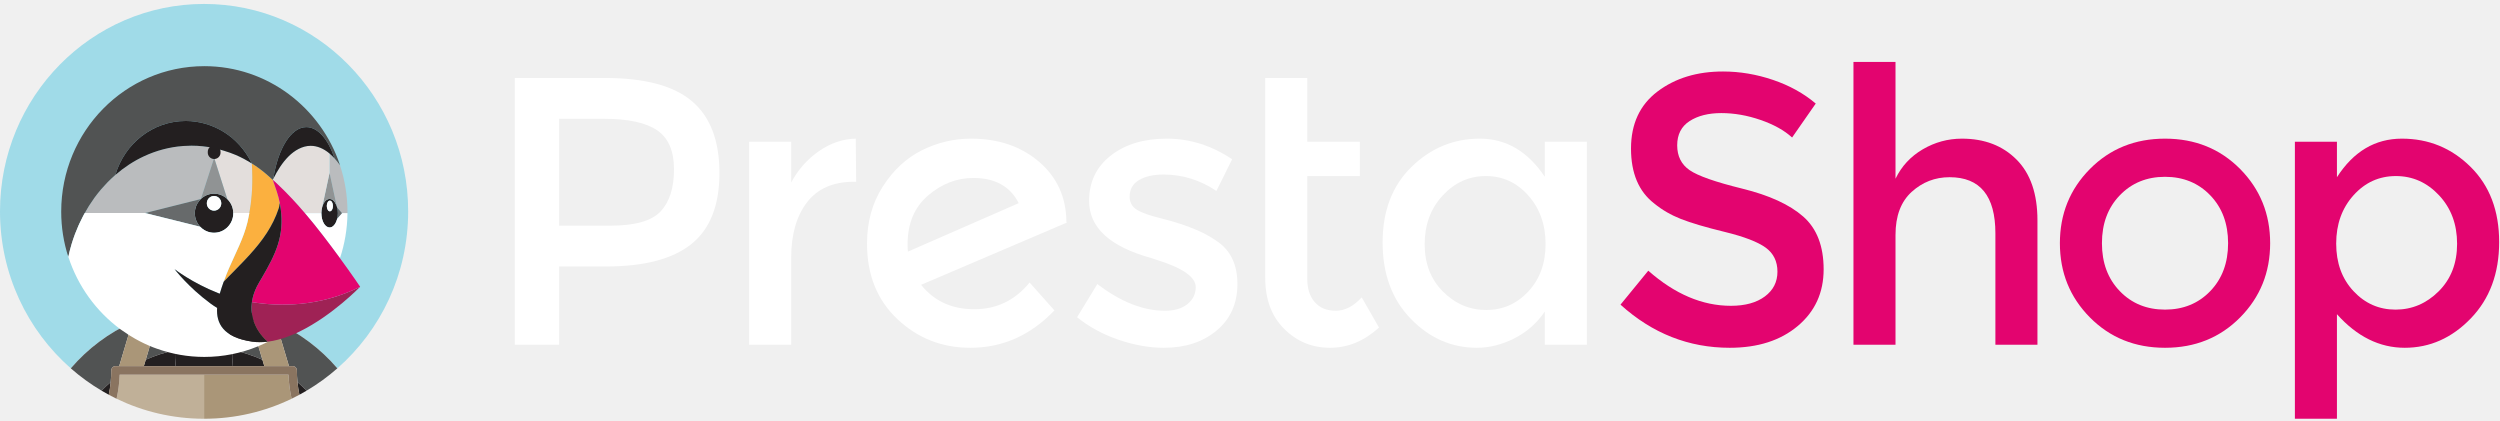
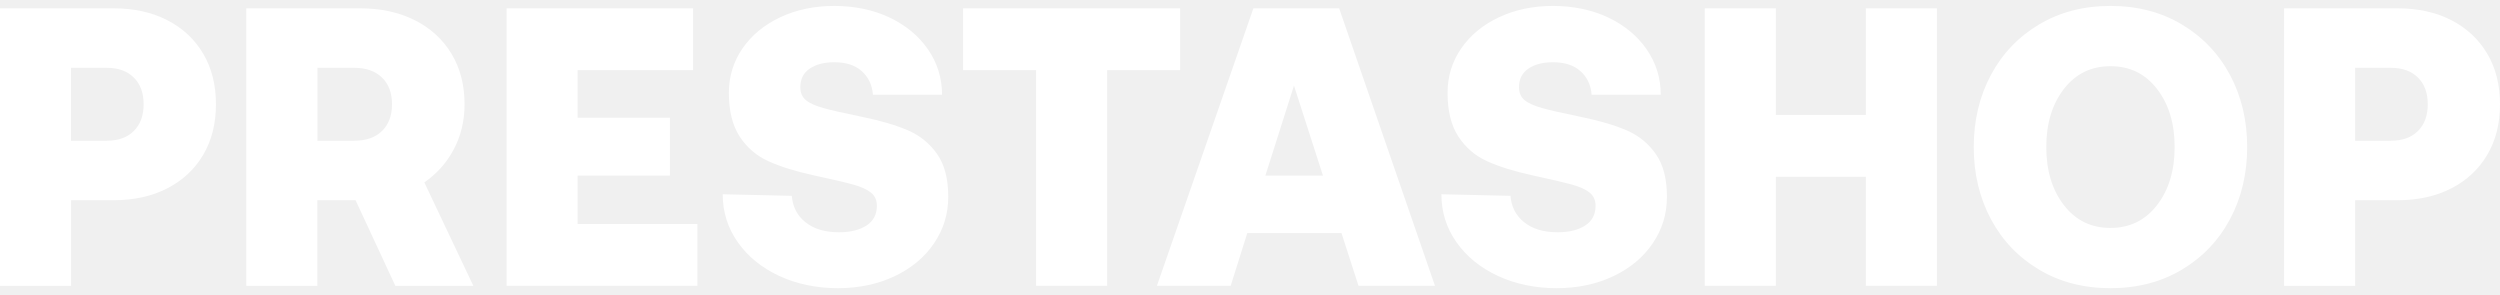
- <svg xmlns="http://www.w3.org/2000/svg" width="196" height="33" viewBox="0 0 196 33" fill="none" class="landing-logo">
-   <path d="M83.606 17.393C83.587 15.458 82.871 13.887 81.458 12.681C80.044 11.474 78.268 10.87 76.129 10.87C74.775 10.87 73.489 11.175 72.272 11.783C71.055 12.392 70.035 13.339 69.211 14.625C68.387 15.912 67.974 17.403 67.974 19.098C67.974 21.551 68.769 23.526 70.359 25.022C71.949 26.518 73.852 27.266 76.07 27.266C78.602 27.266 80.8 26.289 82.665 24.334L80.721 22.149C79.583 23.546 78.135 24.244 76.379 24.244C74.623 24.244 73.234 23.606 72.213 22.329L83.636 17.452L83.606 17.393ZM71.183 19.726C71.163 19.607 71.154 19.417 71.154 19.158C71.154 17.523 71.688 16.246 72.758 15.328C73.828 14.411 75.01 13.952 76.306 13.952C78.013 13.952 79.2 14.61 79.868 15.927L71.183 19.726Z" fill="#ffffff" />
-   <path d="M64.193 11.858C63.28 12.496 62.558 13.314 62.029 14.311V11.11H58.732V27.026H62.029V20.205C62.029 18.39 62.441 16.944 63.266 15.867C64.089 14.79 65.316 14.251 66.945 14.251H67.122L67.092 10.87C66.072 10.89 65.106 11.22 64.193 11.858Z" fill="#ffffff" />
-   <path d="M95.424 18.919C94.894 18.559 94.398 18.28 93.937 18.081C93.475 17.881 92.999 17.702 92.51 17.542C92.018 17.383 91.454 17.224 90.816 17.064C90.178 16.904 89.683 16.734 89.33 16.555C88.819 16.316 88.564 15.937 88.564 15.418C88.564 14.84 88.809 14.406 89.3 14.117C89.79 13.828 90.429 13.683 91.214 13.683C92.705 13.683 94.089 14.112 95.365 14.969L96.601 12.486C94.992 11.409 93.284 10.87 91.479 10.87C89.673 10.87 88.206 11.315 87.078 12.202C85.949 13.089 85.385 14.271 85.385 15.747C85.385 17.842 87.014 19.337 90.272 20.235C90.35 20.255 90.467 20.295 90.625 20.355C92.705 20.993 93.745 21.711 93.745 22.509C93.745 23.047 93.529 23.491 93.098 23.84C92.666 24.189 92.077 24.363 91.332 24.363C89.624 24.363 87.858 23.666 86.032 22.269L84.443 24.872C85.385 25.63 86.469 26.218 87.696 26.637C88.922 27.056 90.105 27.266 91.243 27.266C92.931 27.266 94.314 26.812 95.395 25.904C96.473 24.997 97.013 23.785 97.013 22.269C97.013 20.754 96.483 19.637 95.424 18.919Z" fill="#ffffff" />
-   <path d="M54.255 7.939C52.822 6.722 50.545 6.113 47.425 6.113H40.36V27.026H43.834V20.893H47.484C50.506 20.893 52.748 20.305 54.211 19.128C55.672 17.951 56.404 16.096 56.404 13.563C56.404 11.03 55.687 9.155 54.255 7.939ZM51.797 16.57C51.1 17.318 49.79 17.692 47.867 17.692H43.834V9.315H47.366C49.251 9.315 50.634 9.614 51.517 10.212C52.4 10.811 52.842 11.833 52.842 13.279C52.842 14.726 52.493 15.822 51.797 16.57Z" fill="#ffffff" />
-   <path d="M104.728 24.363C104.022 24.363 103.472 24.139 103.08 23.69C102.687 23.241 102.491 22.639 102.491 21.88V13.802H106.613V11.11H102.491V6.114H99.194V21.791C99.194 23.466 99.689 24.797 100.681 25.785C101.671 26.772 102.869 27.266 104.272 27.266C105.675 27.266 106.956 26.737 108.114 25.68L106.759 23.316C106.113 24.015 105.435 24.363 104.728 24.363Z" fill="#ffffff" />
-   <path d="M121.114 13.862C119.78 11.868 118.082 10.87 116.021 10.87C113.961 10.87 112.175 11.609 110.664 13.084C109.152 14.561 108.397 16.535 108.397 19.008C108.397 21.482 109.133 23.477 110.605 24.992C112.077 26.508 113.804 27.266 115.786 27.266C116.767 27.266 117.744 27.022 118.715 26.533C119.686 26.044 120.486 25.341 121.114 24.424V27.027H124.411V11.11H121.114V13.862ZM119.819 22.853C118.916 23.82 117.817 24.304 116.522 24.304C115.227 24.304 114.098 23.825 113.136 22.868C112.175 21.91 111.694 20.669 111.694 19.143C111.694 17.617 112.165 16.345 113.107 15.328C114.049 14.311 115.177 13.802 116.493 13.802C117.807 13.802 118.916 14.311 119.819 15.328C120.721 16.345 121.173 17.612 121.173 19.128C121.173 20.644 120.721 21.886 119.819 22.853Z" fill="#ffffff" />
-   <path d="M169.738 10.87C167.383 10.87 165.42 11.664 163.85 13.249C162.28 14.835 161.495 16.775 161.495 19.068C161.495 21.362 162.28 23.302 163.85 24.887C165.42 26.473 167.383 27.266 169.738 27.266C172.093 27.266 174.055 26.473 175.626 24.887C177.195 23.302 177.98 21.362 177.98 19.068C177.98 16.775 177.195 14.835 175.626 13.249C174.055 11.664 172.093 10.87 169.738 10.87ZM173.285 22.823C172.353 23.791 171.17 24.274 169.738 24.274C168.305 24.274 167.123 23.791 166.191 22.823C165.258 21.856 164.792 20.604 164.792 19.068C164.792 17.532 165.258 16.281 166.191 15.314C167.123 14.346 168.305 13.862 169.738 13.862C171.17 13.862 172.353 14.346 173.285 15.314C174.217 16.281 174.683 17.532 174.683 19.068C174.683 20.604 174.217 21.856 173.285 22.823Z" fill="#E3046F" />
-   <path d="M193.697 13.085C192.205 11.609 190.409 10.87 188.309 10.87C186.209 10.87 184.512 11.878 183.216 13.893V11.11H179.919V32.831H183.216V24.633C184.786 26.389 186.558 27.266 188.53 27.266C190.502 27.266 192.23 26.498 193.711 24.962C195.193 23.427 195.934 21.432 195.934 18.978C195.934 16.525 195.188 14.561 193.697 13.085ZM191.194 22.838C190.232 23.795 189.104 24.274 187.809 24.274C186.513 24.274 185.415 23.791 184.512 22.823C183.609 21.856 183.157 20.614 183.157 19.098C183.157 17.583 183.609 16.321 184.512 15.314C185.415 14.306 186.523 13.803 187.838 13.803C189.153 13.803 190.282 14.306 191.224 15.314C192.166 16.321 192.636 17.587 192.636 19.113C192.636 20.639 192.156 21.881 191.194 22.838Z" fill="#E3046F" />
-   <path d="M153.819 10.87C152.72 10.87 151.694 11.15 150.742 11.708C149.79 12.267 149.079 13.035 148.608 14.012V4.857H145.311V27.027H148.608V18.41C148.608 16.934 149.03 15.812 149.874 15.044C150.718 14.277 151.709 13.893 152.848 13.893C155.241 13.893 156.439 15.358 156.439 18.29V27.027H159.736V17.273C159.736 15.199 159.192 13.613 158.102 12.516C157.013 11.419 155.585 10.87 153.819 10.87Z" fill="#E3046F" />
-   <path d="M141.368 16.974C140.299 16.037 138.709 15.309 136.599 14.79C134.489 14.271 133.111 13.787 132.463 13.339C131.816 12.89 131.492 12.242 131.492 11.394C131.492 10.546 131.816 9.913 132.463 9.494C133.111 9.075 133.94 8.866 134.951 8.866C135.961 8.866 136.986 9.045 138.027 9.404C139.067 9.763 139.891 10.222 140.5 10.781L142.354 8.118C141.413 7.321 140.294 6.702 138.999 6.263C137.703 5.824 136.398 5.605 135.083 5.605C133.042 5.605 131.329 6.129 129.946 7.176C128.563 8.223 127.871 9.714 127.871 11.648C127.871 13.583 128.479 15.019 129.696 15.957C130.304 16.455 131.001 16.859 131.786 17.168C132.571 17.478 133.719 17.817 135.231 18.185C136.742 18.555 137.806 18.963 138.425 19.412C139.043 19.861 139.352 20.489 139.352 21.297C139.352 22.105 139.023 22.753 138.366 23.241C137.708 23.731 136.82 23.975 135.701 23.975C133.464 23.975 131.305 23.057 129.225 21.222L127.047 23.885C129.539 26.139 132.394 27.266 135.613 27.266C137.811 27.266 139.587 26.697 140.942 25.56C142.295 24.424 142.973 22.943 142.973 21.117C142.973 19.292 142.438 17.912 141.368 16.974Z" fill="#E3046F" />
-   <path d="M10.372 25.261C10.628 25.146 10.887 25.039 11.148 24.94C11.443 24.827 11.74 24.721 12.042 24.629C12.417 24.514 12.795 24.41 13.179 24.327C13.695 24.216 14.218 24.133 14.745 24.081C14.45 25.025 14.123 25.964 13.769 26.897C13.784 27.078 13.792 27.26 13.797 27.442C14.51 27.299 15.246 27.223 16 27.223C16.754 27.223 17.49 27.299 18.203 27.442C18.207 27.26 18.215 27.078 18.231 26.897C17.877 25.964 17.55 25.025 17.255 24.081C17.782 24.133 18.305 24.216 18.821 24.327C19.205 24.41 19.583 24.514 19.958 24.629C20.26 24.721 20.557 24.827 20.852 24.94C21.113 25.039 21.373 25.146 21.628 25.261C23.441 26.082 25.094 27.299 26.449 28.878C29.847 25.896 32 21.49 32 16.57C32 7.59 24.837 0.309 16 0.309C7.164 0.309 0 7.59 0 16.57C0 21.49 2.153 25.896 5.551 28.878C6.907 27.299 8.559 26.081 10.372 25.261Z" fill="#A0DBE8" />
-   <path d="M11.427 28.203C12.178 27.865 12.971 27.608 13.797 27.442C13.793 27.26 13.784 27.078 13.769 26.897C14.123 25.964 14.45 25.025 14.745 24.081C14.218 24.133 13.695 24.216 13.179 24.327C12.795 24.41 12.417 24.514 12.042 24.629C11.741 24.721 11.443 24.827 11.148 24.939L12.314 25.227L11.427 28.203Z" fill="#515353" />
-   <path d="M8.677 29.956C8.707 29.653 8.724 29.347 8.724 29.038C8.724 28.852 8.873 28.702 9.056 28.702H9.346L10.372 25.261C8.559 26.082 6.906 27.299 5.551 28.878C6.298 29.534 7.105 30.12 7.963 30.628C8.192 30.394 8.43 30.17 8.677 29.956Z" fill="#515353" />
-   <path d="M21.628 25.261L22.654 28.702H22.944C23.128 28.702 23.276 28.853 23.276 29.038C23.276 29.347 23.293 29.653 23.323 29.956C23.57 30.17 23.808 30.394 24.037 30.628C24.895 30.12 25.702 29.534 26.449 28.878C25.094 27.299 23.441 26.082 21.628 25.261Z" fill="#515353" />
-   <path d="M19.686 25.227L20.852 24.939C20.557 24.827 20.26 24.721 19.958 24.628C19.583 24.514 19.205 24.41 18.822 24.327C18.305 24.216 17.782 24.133 17.255 24.081C17.55 25.025 17.877 25.964 18.231 26.897C18.215 27.078 18.207 27.259 18.203 27.442C19.029 27.608 19.823 27.866 20.573 28.203L19.686 25.227Z" fill="#515353" />
-   <path d="M16 28.702H18.255C18.208 28.281 18.192 27.862 18.203 27.446C17.49 27.304 16.754 27.227 16 27.227C15.246 27.227 14.51 27.304 13.797 27.446C13.808 27.862 13.792 28.281 13.746 28.702H16Z" fill="#231F20" />
-   <path d="M7.963 30.629C8.149 30.739 8.337 30.846 8.528 30.948C8.594 30.623 8.645 30.293 8.677 29.959C8.43 30.172 8.192 30.396 7.963 30.629Z" fill="#231F20" />
-   <path d="M11.278 28.702H13.745C13.792 28.281 13.808 27.862 13.797 27.446C12.971 27.611 12.178 27.868 11.427 28.205L11.278 28.702Z" fill="#231F20" />
-   <path d="M23.323 29.959C23.355 30.294 23.406 30.623 23.473 30.948C23.663 30.846 23.851 30.739 24.037 30.629C23.808 30.396 23.57 30.172 23.323 29.959Z" fill="#231F20" />
-   <path d="M20.722 28.702L20.573 28.205C19.822 27.868 19.029 27.611 18.203 27.446C18.192 27.862 18.208 28.281 18.255 28.702H20.722Z" fill="#231F20" />
-   <path d="M11.278 28.702L11.427 28.203L12.314 25.227L11.148 24.94C10.887 25.04 10.628 25.145 10.372 25.261L9.346 28.702H10.448H11.278Z" fill="#AA9678" />
-   <path d="M20.573 28.203L20.722 28.702H21.552H22.654L21.628 25.261C21.372 25.145 21.113 25.039 20.852 24.939L19.686 25.227L20.573 28.203Z" fill="#AA9678" />
-   <path d="M9.38 29.397C9.39 29.39 9.4 29.383 9.41 29.376H9.381C9.381 29.383 9.38 29.39 9.38 29.397Z" fill="#C0B098" />
-   <path d="M16 29.375H13.646H11.077H9.41C9.4 29.382 9.39 29.39 9.38 29.397C9.358 30.032 9.274 30.655 9.138 31.262C11.218 32.266 13.544 32.83 16 32.83V29.375Z" fill="#C0B098" />
-   <path d="M22.619 29.376H22.59C22.6 29.383 22.61 29.39 22.62 29.397C22.62 29.39 22.619 29.383 22.619 29.376Z" fill="#AA9678" />
-   <path d="M22.59 29.375H20.923H18.354H16V32.83C18.456 32.83 20.782 32.266 22.862 31.262C22.726 30.655 22.642 30.032 22.62 29.397C22.61 29.39 22.6 29.382 22.59 29.375Z" fill="#AA9678" />
-   <path d="M23.323 29.957C23.293 29.654 23.276 29.348 23.276 29.039C23.276 28.853 23.127 28.703 22.944 28.703H22.654H21.552H20.722H18.255H16H13.745H11.278H10.448H9.346H9.056C8.873 28.703 8.724 28.853 8.724 29.039C8.724 29.348 8.707 29.654 8.677 29.957C8.645 30.292 8.594 30.623 8.527 30.949C8.729 31.057 8.932 31.163 9.138 31.262C9.274 30.656 9.358 30.033 9.38 29.398C9.38 29.39 9.381 29.383 9.381 29.376H9.41H11.077H13.646H16H16H18.354H20.923H22.59H22.619C22.619 29.383 22.62 29.39 22.62 29.398C22.642 30.033 22.726 30.656 22.862 31.262C23.068 31.163 23.271 31.057 23.472 30.949C23.406 30.623 23.355 30.292 23.323 29.957Z" fill="#8A7460" />
-   <path d="M20.581 26.382C20.533 26.325 20.483 26.264 20.432 26.195C20.483 26.264 20.533 26.325 20.581 26.382Z" fill="#515353" />
-   <path d="M20.949 26.753C20.949 26.753 20.95 26.757 20.953 26.764C20.95 26.757 20.949 26.753 20.949 26.753C20.949 26.753 20.787 26.623 20.581 26.383C20.787 26.623 20.949 26.753 20.949 26.753Z" fill="#AA9678" />
-   <path d="M26.482 16.722C26.482 16.721 26.482 16.719 26.482 16.718C26.482 16.719 26.482 16.721 26.482 16.722Z" fill="white" />
-   <path d="M26.653 12.951C26.65 12.948 26.648 12.945 26.645 12.941L26.645 12.941C26.512 12.753 26.375 12.582 26.235 12.427C26.234 12.426 26.234 12.426 26.233 12.425C26.234 12.426 26.234 12.426 26.235 12.427C26.233 12.425 26.232 12.424 26.231 12.422C26.167 12.352 26.102 12.285 26.037 12.221C26.012 12.197 25.987 12.176 25.962 12.153C25.921 12.115 25.88 12.076 25.838 12.041V12.041V13.554L26.408 16.206C26.414 16.227 26.422 16.246 26.427 16.267L26.822 16.717L26.826 16.712H27.239C27.24 16.674 27.242 16.635 27.242 16.596V16.595C27.242 15.344 27.04 14.142 26.673 13.016C26.666 12.995 26.66 12.973 26.653 12.951Z" fill="#BABCBE" />
-   <path d="M26.483 16.718C26.483 16.716 26.482 16.715 26.482 16.713C26.482 16.715 26.483 16.716 26.483 16.718Z" fill="#BABCBE" />
-   <path d="M26.464 16.466C26.465 16.471 26.466 16.475 26.466 16.479C26.467 16.482 26.468 16.484 26.468 16.487C26.468 16.487 26.468 16.488 26.468 16.488C26.476 16.549 26.479 16.614 26.48 16.68C26.48 16.692 26.482 16.703 26.482 16.715C26.482 16.716 26.482 16.718 26.482 16.719C26.482 16.721 26.482 16.722 26.482 16.724C26.482 16.737 26.48 16.749 26.48 16.762C26.478 16.826 26.476 16.889 26.468 16.95C26.468 16.95 26.468 16.951 26.468 16.951C26.468 16.954 26.467 16.957 26.466 16.96C26.466 16.965 26.464 16.969 26.464 16.974C26.455 17.041 26.443 17.105 26.428 17.166C26.428 17.166 26.428 17.167 26.428 17.167L26.43 17.165C26.43 17.163 26.431 17.163 26.431 17.162L26.822 16.718L26.427 16.27C26.427 16.27 26.427 16.271 26.427 16.271C26.443 16.333 26.455 16.399 26.464 16.466Z" fill="#676A6B" />
-   <path d="M25.861 16.568C25.728 16.568 25.62 16.38 25.62 16.148C25.62 15.916 25.728 15.727 25.861 15.727C25.995 15.727 26.103 15.916 26.103 16.148C26.103 16.38 25.995 16.568 25.861 16.568ZM26.464 16.974C26.465 16.965 26.467 16.958 26.468 16.949C26.475 16.888 26.478 16.825 26.48 16.76C26.48 16.746 26.482 16.732 26.482 16.718C26.482 16.704 26.48 16.691 26.48 16.678C26.479 16.612 26.476 16.548 26.468 16.486C26.467 16.478 26.465 16.472 26.464 16.464C26.455 16.396 26.443 16.331 26.427 16.268C26.422 16.246 26.414 16.227 26.408 16.206C26.37 16.078 26.319 15.966 26.257 15.872C26.249 15.86 26.241 15.848 26.232 15.836C26.215 15.813 26.198 15.791 26.18 15.771C26.154 15.742 26.127 15.715 26.098 15.693C26.087 15.684 26.075 15.678 26.064 15.671C26.039 15.655 26.013 15.64 25.987 15.629C25.976 15.625 25.965 15.62 25.953 15.616C25.916 15.605 25.878 15.596 25.838 15.596C25.799 15.596 25.761 15.605 25.724 15.616C25.712 15.62 25.701 15.625 25.689 15.629C25.663 15.64 25.638 15.655 25.613 15.671C25.602 15.678 25.59 15.684 25.579 15.693C25.55 15.715 25.523 15.742 25.496 15.771C25.478 15.791 25.461 15.813 25.445 15.836C25.436 15.848 25.428 15.86 25.419 15.873C25.358 15.966 25.306 16.078 25.268 16.206C25.267 16.211 25.265 16.216 25.264 16.221C25.247 16.279 25.234 16.341 25.223 16.404C25.22 16.423 25.215 16.442 25.213 16.462C25.203 16.532 25.198 16.606 25.197 16.681C25.196 16.692 25.195 16.702 25.195 16.712H25.197C25.197 17.332 25.486 17.834 25.841 17.834C25.902 17.834 25.962 17.817 26.017 17.79C26.027 17.785 26.035 17.78 26.044 17.775C26.068 17.762 26.09 17.747 26.112 17.729C26.125 17.719 26.136 17.707 26.147 17.696C26.176 17.669 26.203 17.638 26.229 17.604C26.246 17.581 26.264 17.557 26.28 17.53C26.29 17.513 26.3 17.495 26.31 17.477C26.327 17.443 26.344 17.408 26.36 17.371C26.366 17.357 26.371 17.344 26.377 17.33C26.396 17.279 26.413 17.224 26.428 17.166C26.443 17.105 26.455 17.04 26.464 16.974Z" fill="#231F20" />
-   <path d="M25.861 15.73C25.728 15.73 25.62 15.918 25.62 16.149C25.62 16.381 25.728 16.568 25.861 16.568C25.994 16.568 26.103 16.381 26.103 16.149C26.103 15.918 25.994 15.73 25.861 15.73Z" fill="white" />
-   <path d="M25.269 16.206C25.306 16.078 25.358 15.966 25.419 15.873C25.428 15.86 25.436 15.848 25.445 15.836C25.461 15.813 25.478 15.791 25.496 15.771C25.522 15.741 25.55 15.715 25.579 15.693C25.59 15.684 25.602 15.678 25.613 15.671C25.638 15.654 25.663 15.64 25.689 15.629C25.701 15.624 25.712 15.62 25.724 15.616C25.761 15.604 25.799 15.596 25.838 15.596C25.878 15.596 25.916 15.604 25.953 15.616C25.965 15.62 25.976 15.624 25.987 15.629C26.013 15.64 26.039 15.654 26.064 15.671C26.075 15.678 26.087 15.684 26.098 15.693C26.127 15.715 26.154 15.741 26.181 15.771C26.198 15.791 26.215 15.813 26.232 15.836C26.241 15.848 26.249 15.86 26.257 15.872C26.319 15.966 26.37 16.078 26.408 16.206H26.408L25.838 13.554L25.269 16.206Z" fill="#909394" />
-   <path d="M16.781 16.513C16.468 16.513 16.215 16.256 16.215 15.938C16.215 15.62 16.468 15.362 16.781 15.362C17.094 15.362 17.347 15.62 17.347 15.938C17.347 16.256 17.094 16.513 16.781 16.513ZM18.287 16.693C18.287 16.639 18.283 16.587 18.277 16.535C18.277 16.534 18.277 16.534 18.277 16.533C18.271 16.482 18.262 16.431 18.252 16.382C18.252 16.381 18.251 16.379 18.251 16.378C18.24 16.329 18.227 16.281 18.212 16.234C18.212 16.233 18.211 16.232 18.211 16.231C18.195 16.184 18.178 16.138 18.158 16.093C18.157 16.092 18.157 16.091 18.157 16.09C18.137 16.045 18.115 16.001 18.091 15.958V15.958C18.017 15.828 17.926 15.709 17.82 15.607C17.685 15.476 17.526 15.37 17.351 15.297C17.35 15.296 17.349 15.296 17.347 15.296C17.261 15.26 17.171 15.232 17.077 15.213C17.075 15.212 17.073 15.212 17.07 15.212C16.977 15.193 16.88 15.183 16.781 15.183C16.684 15.183 16.589 15.193 16.497 15.211C16.494 15.211 16.49 15.212 16.487 15.213C16.396 15.231 16.307 15.258 16.222 15.293C16.22 15.294 16.218 15.294 16.215 15.295C16.13 15.331 16.047 15.374 15.97 15.425C15.97 15.425 15.97 15.425 15.97 15.425C15.892 15.476 15.819 15.534 15.751 15.598L15.75 15.604L15.744 15.605C15.637 15.709 15.544 15.828 15.47 15.96C15.47 15.961 15.468 15.963 15.468 15.964C15.445 16.005 15.425 16.047 15.406 16.089C15.404 16.094 15.402 16.098 15.399 16.103C15.382 16.143 15.368 16.183 15.354 16.224C15.351 16.233 15.348 16.24 15.345 16.248C15.333 16.287 15.324 16.326 15.315 16.366C15.312 16.377 15.308 16.388 15.306 16.399C15.298 16.438 15.292 16.479 15.287 16.519C15.286 16.531 15.283 16.543 15.282 16.555C15.276 16.608 15.274 16.661 15.274 16.715C15.274 16.816 15.284 16.915 15.302 17.011C15.303 17.013 15.303 17.015 15.303 17.017C15.322 17.113 15.35 17.205 15.386 17.293C15.386 17.294 15.386 17.296 15.387 17.297C15.46 17.476 15.565 17.637 15.694 17.775C15.796 17.883 15.915 17.976 16.044 18.051C16.045 18.051 16.045 18.052 16.046 18.052C16.087 18.075 16.129 18.096 16.171 18.115C16.175 18.117 16.178 18.119 16.182 18.12C16.221 18.138 16.262 18.153 16.303 18.167C16.31 18.169 16.317 18.172 16.324 18.175C16.362 18.187 16.401 18.197 16.44 18.206C16.451 18.209 16.461 18.212 16.472 18.214C16.51 18.223 16.55 18.228 16.589 18.233C16.601 18.235 16.613 18.237 16.625 18.239C16.676 18.244 16.728 18.247 16.781 18.247C16.989 18.247 17.188 18.204 17.368 18.127C17.458 18.088 17.544 18.04 17.624 17.985C17.784 17.875 17.923 17.735 18.031 17.571C18.085 17.49 18.132 17.403 18.17 17.311C18.247 17.128 18.288 16.927 18.288 16.715C18.288 16.712 18.288 16.708 18.288 16.704C18.288 16.701 18.287 16.697 18.287 16.693Z" fill="#231F20" />
-   <path d="M16.781 15.366C16.468 15.366 16.215 15.623 16.215 15.94C16.215 16.256 16.468 16.513 16.781 16.513C17.094 16.513 17.348 16.256 17.348 15.94C17.348 15.623 17.094 15.366 16.781 15.366Z" fill="white" />
-   <path d="M15.744 15.605L15.749 15.604L15.751 15.598L16.79 12.371V11.99V11.833V11.785V11.718V11.678V11.638V11.616V11.608C16.211 11.487 15.617 11.421 15.008 11.421C14.805 11.421 14.604 11.43 14.403 11.444C14.374 11.445 14.345 11.447 14.316 11.45C13.274 11.53 12.247 11.806 11.297 12.247C10.482 12.625 9.725 13.123 9.044 13.714C9.044 13.714 9.044 13.715 9.043 13.715C8.861 13.873 8.685 14.039 8.514 14.21C8.482 14.242 8.45 14.273 8.418 14.306C8.257 14.47 8.102 14.641 7.951 14.816C7.919 14.854 7.887 14.893 7.854 14.932C7.703 15.113 7.556 15.298 7.416 15.489C7.405 15.505 7.394 15.521 7.382 15.537C7.249 15.722 7.123 15.911 7 16.102C6.977 16.14 6.952 16.177 6.929 16.215C6.83 16.374 6.738 16.538 6.647 16.701H11.368H11.376L15.744 15.605Z" fill="#BABCBE" />
-   <path d="M19.737 15.242C19.747 15.116 19.754 14.99 19.761 14.864C19.77 14.693 19.775 14.523 19.778 14.352C19.781 14.22 19.781 14.087 19.78 13.955C19.78 13.916 19.781 13.878 19.781 13.84C19.777 13.498 19.764 13.156 19.743 12.814C19.742 12.813 19.742 12.813 19.741 12.812C19.74 12.812 19.74 12.811 19.739 12.81C19.738 12.809 19.733 12.806 19.729 12.804C19.725 12.802 19.721 12.8 19.714 12.795C19.652 12.759 19.5 12.671 19.364 12.592C19.361 12.59 19.358 12.589 19.355 12.587C19.321 12.567 19.288 12.548 19.257 12.531C19.257 12.53 19.256 12.53 19.256 12.53C19.23 12.515 19.208 12.502 19.188 12.491C19.184 12.489 19.178 12.486 19.174 12.483C19.152 12.471 19.135 12.461 19.125 12.456C18.908 12.341 18.686 12.235 18.46 12.139C17.922 11.908 17.198 11.706 16.79 11.608V11.898V11.966V11.989V12.371L17.819 15.604L17.82 15.606C17.926 15.709 18.017 15.828 18.091 15.958C18.115 16.001 18.137 16.045 18.157 16.09C18.157 16.091 18.157 16.092 18.158 16.093C18.178 16.138 18.195 16.184 18.211 16.231C18.211 16.232 18.211 16.233 18.212 16.234C18.227 16.281 18.24 16.329 18.251 16.378C18.251 16.379 18.252 16.381 18.252 16.382C18.263 16.431 18.271 16.482 18.277 16.533C18.277 16.534 18.277 16.534 18.277 16.535C18.283 16.587 18.287 16.64 18.288 16.693L18.291 16.701H19.551C19.637 16.233 19.696 15.758 19.733 15.281C19.735 15.268 19.736 15.255 19.737 15.242Z" fill="#E3DEDC" />
-   <path d="M21.385 14.099C21.384 14.101 21.383 14.102 21.383 14.104C21.383 14.102 21.384 14.101 21.385 14.099Z" fill="#FBB03F" />
-   <path d="M18.298 21.307C18.584 21.018 18.854 20.741 19.111 20.47C19.264 20.309 19.414 20.149 19.557 19.992C20.61 18.83 21.383 17.743 21.848 16.344C21.859 16.311 21.87 16.267 21.881 16.218C21.882 16.21 21.884 16.203 21.886 16.195C21.896 16.143 21.907 16.085 21.918 16.02C21.922 15.975 21.926 15.931 21.93 15.888C21.813 15.279 21.586 14.688 21.386 14.103C21.387 14.105 21.388 14.107 21.388 14.109C21.387 14.108 21.383 14.104 21.383 14.104C21.344 14.066 21.304 14.032 21.265 13.996C21.147 13.885 21.026 13.776 20.903 13.671C20.536 13.356 20.149 13.068 19.743 12.814C19.764 13.156 19.777 13.498 19.78 13.84C19.781 13.878 19.78 13.916 19.78 13.955C19.78 14.087 19.781 14.22 19.778 14.352C19.775 14.523 19.77 14.694 19.761 14.864C19.754 14.99 19.747 15.116 19.737 15.242C19.736 15.255 19.735 15.268 19.733 15.281C19.696 15.758 19.637 16.233 19.551 16.701L19.403 17.413C19.094 18.686 18.466 19.842 17.95 21.035C17.813 21.351 17.683 21.671 17.569 21.997C17.559 22.026 17.548 22.058 17.537 22.089C17.698 21.916 17.841 21.767 17.95 21.658C18.068 21.539 18.184 21.422 18.298 21.307Z" fill="#FBB03F" />
-   <path d="M15.751 15.598C15.819 15.534 15.892 15.476 15.97 15.425C15.97 15.425 15.97 15.425 15.97 15.425C16.047 15.374 16.13 15.331 16.215 15.295C16.218 15.294 16.22 15.294 16.222 15.293C16.307 15.258 16.396 15.231 16.487 15.213C16.49 15.212 16.494 15.212 16.497 15.211C16.589 15.193 16.684 15.183 16.781 15.183C16.88 15.183 16.977 15.193 17.07 15.212C17.073 15.212 17.075 15.213 17.077 15.213C17.171 15.232 17.261 15.26 17.347 15.296C17.349 15.296 17.35 15.296 17.351 15.297C17.526 15.37 17.685 15.476 17.82 15.606L17.819 15.604L16.789 12.371L15.751 15.598Z" fill="#909394" />
-   <path d="M15.386 17.293C15.35 17.205 15.322 17.112 15.303 17.017C15.303 17.015 15.303 17.013 15.302 17.011C15.284 16.915 15.274 16.816 15.274 16.715C15.274 16.661 15.277 16.608 15.282 16.555C15.283 16.543 15.286 16.531 15.287 16.519C15.293 16.479 15.298 16.438 15.306 16.399C15.309 16.388 15.312 16.377 15.315 16.366C15.324 16.326 15.333 16.287 15.345 16.248C15.348 16.24 15.351 16.232 15.354 16.224C15.368 16.183 15.382 16.143 15.399 16.103C15.402 16.098 15.404 16.094 15.406 16.089C15.425 16.047 15.445 16.005 15.468 15.964C15.469 15.963 15.47 15.961 15.47 15.96C15.544 15.828 15.637 15.709 15.744 15.605L11.376 16.701H11.368L15.694 17.775C15.565 17.637 15.46 17.476 15.387 17.297C15.387 17.296 15.386 17.294 15.386 17.293Z" fill="#676A6B" />
-   <path d="M25.213 16.462C25.216 16.442 25.22 16.424 25.223 16.404C25.234 16.341 25.247 16.279 25.264 16.221C25.266 16.214 25.266 16.207 25.268 16.2L25.838 13.548V12.036C25.373 11.646 24.874 11.432 24.355 11.432C23.699 11.432 23.087 11.8 22.63 12.254C22.129 12.752 21.743 13.378 21.43 14.01C21.415 14.039 21.401 14.067 21.387 14.096C21.483 14.181 21.578 14.267 21.672 14.354C21.885 14.553 22.093 14.756 22.299 14.962C22.395 15.058 22.489 15.156 22.583 15.254C22.683 15.357 22.784 15.46 22.882 15.566C23.009 15.701 23.134 15.838 23.259 15.975C23.311 16.033 23.363 16.091 23.415 16.15C23.564 16.318 23.713 16.488 23.86 16.659L23.86 16.66C23.885 16.686 23.902 16.704 23.909 16.712H25.194C25.194 16.702 25.196 16.692 25.197 16.681C25.198 16.606 25.203 16.532 25.213 16.462Z" fill="#E3DEDC" />
-   <path d="M21.386 14.103C21.386 14.102 21.385 14.101 21.385 14.099C21.384 14.101 21.383 14.102 21.383 14.104C21.383 14.104 21.387 14.108 21.388 14.109C21.387 14.107 21.387 14.105 21.386 14.103Z" fill="#E3DEDC" />
-   <path d="M5.872 18.37C5.876 18.36 5.88 18.351 5.883 18.341C5.966 18.121 6.057 17.904 6.152 17.689C6.178 17.629 6.206 17.57 6.233 17.511C6.311 17.342 6.394 17.176 6.479 17.011C6.514 16.944 6.548 16.876 6.584 16.81C6.604 16.773 6.627 16.738 6.647 16.702C6.738 16.538 6.83 16.374 6.929 16.215C6.952 16.177 6.977 16.14 7 16.103C7.123 15.911 7.249 15.722 7.382 15.537C7.394 15.521 7.405 15.505 7.416 15.489C7.556 15.298 7.703 15.113 7.854 14.932C7.886 14.893 7.918 14.854 7.951 14.816C8.102 14.641 8.257 14.47 8.418 14.306C8.45 14.273 8.482 14.242 8.514 14.21C8.685 14.04 8.861 13.873 9.043 13.715C9.044 13.715 9.044 13.714 9.045 13.714C9.763 11.267 11.963 9.485 14.565 9.485C15.613 9.485 16.654 9.792 17.547 10.347C18.463 10.916 19.209 11.75 19.694 12.722C19.696 12.727 19.699 12.732 19.701 12.737C19.713 12.762 19.727 12.785 19.739 12.81C19.74 12.811 19.74 12.812 19.741 12.813C19.741 12.813 19.742 12.814 19.743 12.815C20.149 13.068 20.536 13.356 20.903 13.671C21.026 13.777 21.147 13.884 21.265 13.995C21.304 14.032 21.344 14.067 21.383 14.104C21.383 14.102 21.384 14.101 21.385 14.099C21.385 14.098 21.386 14.097 21.386 14.096C21.399 14.068 21.413 14.04 21.426 14.013C21.793 11.661 22.814 9.966 24.018 9.966C24.926 9.966 25.73 10.928 26.228 12.409L26.233 12.425C26.233 12.425 26.234 12.426 26.235 12.427C26.375 12.582 26.512 12.753 26.645 12.941V12.941C26.648 12.944 26.65 12.948 26.653 12.951L26.653 12.951L26.653 12.951C26.66 12.973 26.666 12.995 26.673 13.016L26.654 12.939C25.156 8.432 20.961 5.187 16.02 5.187C9.823 5.187 4.799 10.292 4.799 16.59C4.799 17.832 4.994 19.028 5.357 20.14C5.357 20.138 5.358 20.136 5.358 20.134C5.429 19.798 5.515 19.465 5.614 19.135C5.692 18.878 5.778 18.622 5.872 18.37Z" fill="#515353" />
-   <path d="M26.822 16.717L26.431 17.162V17.161C26.431 17.162 26.43 17.163 26.43 17.164C26.415 17.223 26.397 17.278 26.377 17.33C26.371 17.344 26.366 17.357 26.36 17.371C26.344 17.408 26.328 17.443 26.31 17.477C26.3 17.495 26.29 17.513 26.28 17.53C26.264 17.557 26.246 17.581 26.229 17.604C26.203 17.638 26.176 17.669 26.147 17.696C26.136 17.707 26.124 17.719 26.112 17.729C26.09 17.746 26.068 17.762 26.044 17.775C26.035 17.78 26.026 17.785 26.017 17.79C25.961 17.817 25.903 17.834 25.841 17.834C25.485 17.834 25.197 17.331 25.197 16.712H25.195H25.194H23.909H23.905L23.906 16.713C24.146 16.995 24.381 17.28 24.614 17.568C24.617 17.572 24.62 17.575 24.623 17.578C24.849 17.859 25.071 18.142 25.292 18.427C25.303 18.441 25.314 18.455 25.324 18.469C25.534 18.739 25.74 19.012 25.945 19.286C25.965 19.312 25.985 19.338 26.005 19.365C26.221 19.655 26.436 19.945 26.649 20.235C26.65 20.238 26.652 20.24 26.654 20.242C27.023 19.132 27.229 17.946 27.242 16.712H27.239H26.826L26.822 16.717Z" fill="white" />
-   <path d="M14.316 11.45C14.345 11.448 14.374 11.446 14.404 11.444C14.604 11.43 14.805 11.421 15.008 11.421C15.617 11.421 16.211 11.487 16.79 11.608V11.616V11.638V11.678V11.718V11.785V11.833V11.898V11.608C17.198 11.706 17.922 11.908 18.46 12.139C18.686 12.235 18.908 12.342 19.125 12.456C19.135 12.461 19.152 12.471 19.174 12.484C19.178 12.486 19.184 12.489 19.188 12.491C19.208 12.502 19.23 12.515 19.256 12.53C19.256 12.53 19.257 12.53 19.257 12.531C19.288 12.548 19.321 12.567 19.355 12.587C19.358 12.589 19.361 12.59 19.364 12.592C19.502 12.672 19.655 12.761 19.714 12.795C19.721 12.8 19.725 12.802 19.729 12.804C19.732 12.805 19.738 12.809 19.739 12.81C19.727 12.785 19.714 12.762 19.701 12.737C19.699 12.732 19.697 12.727 19.694 12.722C19.209 11.75 18.463 10.916 17.547 10.347C16.655 9.792 15.613 9.485 14.565 9.485C11.963 9.485 9.763 11.267 9.045 13.714C9.725 13.123 10.482 12.625 11.297 12.247C12.247 11.806 13.274 11.53 14.316 11.45Z" fill="#231F20" />
-   <path d="M16.79 11.897V11.966" stroke="#231F20" stroke-linecap="round" stroke-linejoin="round" />
-   <path d="M22.63 12.254C23.087 11.8 23.699 11.432 24.354 11.432C24.874 11.432 25.372 11.646 25.838 12.036C25.838 12.036 25.838 12.04 25.838 12.041V12.042V12.041C25.88 12.076 25.921 12.115 25.962 12.153C25.987 12.176 26.012 12.197 26.037 12.221C26.102 12.284 26.167 12.352 26.231 12.422V12.422C26.232 12.424 26.233 12.425 26.235 12.427C26.234 12.426 26.234 12.425 26.233 12.425H26.233L26.228 12.409C25.73 10.928 24.925 9.966 24.018 9.966C22.814 9.966 21.793 11.661 21.426 14.013L21.43 14.01C21.742 13.378 22.129 12.752 22.63 12.254Z" fill="#231F20" />
-   <path d="M12.003 27.229C12.105 27.269 12.21 27.305 12.313 27.342C13.474 27.755 14.721 27.983 16.02 27.983C17.503 27.983 18.916 27.688 20.212 27.157C20.28 27.13 20.347 27.099 20.415 27.07C20.525 27.022 20.634 26.973 20.742 26.922C20.839 26.876 20.936 26.831 21.031 26.782C21.008 26.785 20.985 26.79 20.962 26.793C20.559 26.838 20.16 26.841 19.769 26.784C17.46 26.447 16.949 25.316 17.022 24.137C16.856 24.04 16.687 23.93 16.515 23.803C14.739 22.494 13.685 21.099 13.685 21.099C13.685 21.099 15.055 22.174 17.101 22.978C17.145 22.995 17.186 23.01 17.229 23.027C17.325 22.691 17.438 22.372 17.537 22.089C17.548 22.058 17.559 22.026 17.57 21.997C17.683 21.671 17.813 21.351 17.95 21.035C18.466 19.842 19.094 18.686 19.404 17.413L19.551 16.701H18.291H18.289L18.288 16.702C18.288 16.703 18.289 16.703 18.289 16.704L18.288 16.704C18.288 16.708 18.289 16.711 18.289 16.715C18.289 16.926 18.247 17.128 18.17 17.311C18.132 17.403 18.085 17.49 18.031 17.572C17.923 17.735 17.784 17.875 17.624 17.985C17.544 18.041 17.458 18.088 17.368 18.127C17.188 18.204 16.989 18.247 16.781 18.247C16.728 18.247 16.676 18.244 16.625 18.239C16.613 18.237 16.601 18.235 16.589 18.233C16.55 18.228 16.51 18.223 16.472 18.214C16.461 18.212 16.451 18.209 16.44 18.206C16.401 18.197 16.362 18.187 16.324 18.175C16.317 18.173 16.31 18.169 16.303 18.167C16.262 18.153 16.221 18.138 16.182 18.12C16.178 18.119 16.175 18.117 16.171 18.115C16.129 18.096 16.087 18.075 16.046 18.052C16.046 18.052 16.045 18.051 16.044 18.051C15.915 17.976 15.796 17.883 15.694 17.775L11.368 16.701H6.647C6.627 16.738 6.604 16.773 6.584 16.81C6.548 16.876 6.514 16.944 6.479 17.011C6.394 17.176 6.312 17.342 6.234 17.511C6.206 17.57 6.179 17.63 6.152 17.689C6.057 17.904 5.966 18.121 5.883 18.341C5.88 18.351 5.876 18.361 5.872 18.37C5.778 18.623 5.692 18.877 5.614 19.135C5.515 19.465 5.429 19.798 5.358 20.134C6.102 22.438 7.548 24.417 9.438 25.812C9.493 25.853 9.551 25.889 9.607 25.929C9.926 26.156 10.257 26.368 10.6 26.561C11.05 26.815 11.517 27.039 12.003 27.229Z" fill="white" />
-   <path d="M19.75 23.686C19.733 23.809 19.721 23.929 19.718 24.045C19.711 24.256 19.726 24.456 19.756 24.645C19.776 24.772 19.803 24.893 19.835 25.009C19.884 25.183 19.945 25.346 20.014 25.497C20.082 25.647 20.158 25.785 20.236 25.91C20.262 25.952 20.288 25.992 20.314 26.031C20.353 26.09 20.393 26.145 20.432 26.196C20.483 26.265 20.533 26.325 20.581 26.382C20.787 26.622 20.949 26.753 20.949 26.753C20.949 26.753 20.951 26.757 20.953 26.764C20.955 26.77 20.958 26.78 20.962 26.792C20.985 26.79 21.008 26.785 21.031 26.782C21.532 26.719 22.035 26.581 22.533 26.399C22.787 26.306 23.039 26.206 23.288 26.091C23.363 26.056 23.438 26.017 23.513 25.98C26.083 24.716 28.235 22.482 28.235 22.482C25.006 24.095 21.849 24.031 19.75 23.686Z" fill="#9F2255" />
-   <path d="M25.945 19.286C25.74 19.012 25.534 18.74 25.324 18.469C25.314 18.455 25.302 18.441 25.292 18.427C25.071 18.142 24.849 17.859 24.623 17.579C24.62 17.575 24.617 17.572 24.614 17.568C24.381 17.28 24.146 16.995 23.906 16.713C23.891 16.695 23.876 16.677 23.86 16.659C23.713 16.488 23.564 16.319 23.415 16.15C23.363 16.091 23.311 16.033 23.258 15.975C23.134 15.838 23.008 15.701 22.882 15.566C22.783 15.46 22.683 15.357 22.583 15.254C22.489 15.156 22.395 15.058 22.299 14.962C22.094 14.756 21.885 14.553 21.672 14.354C21.578 14.267 21.483 14.181 21.386 14.096C21.386 14.097 21.385 14.098 21.385 14.099C21.588 14.691 21.819 15.291 21.935 15.909C21.965 16.069 21.99 16.225 22.01 16.378C22.293 18.516 21.619 19.911 20.548 21.747C20.471 21.879 20.393 22.013 20.312 22.15C20.067 22.564 19.911 22.957 19.82 23.326C19.79 23.449 19.767 23.569 19.75 23.687C21.849 24.031 25.006 24.095 28.235 22.482C28.235 22.482 27.602 21.536 26.649 20.236C26.436 19.945 26.221 19.655 26.005 19.365C25.985 19.338 25.965 19.312 25.945 19.286Z" fill="#E3046F" />
-   <path d="M20.949 26.753C20.949 26.753 20.787 26.622 20.581 26.381C20.533 26.325 20.483 26.265 20.432 26.196C20.393 26.145 20.353 26.09 20.314 26.031C20.288 25.993 20.262 25.952 20.236 25.91C20.158 25.785 20.082 25.647 20.014 25.497C19.945 25.346 19.884 25.183 19.835 25.009C19.803 24.893 19.776 24.772 19.756 24.645C19.726 24.456 19.711 24.255 19.718 24.045C19.721 23.928 19.733 23.809 19.75 23.686C19.767 23.569 19.789 23.448 19.82 23.326C19.91 22.957 20.067 22.564 20.312 22.15C20.313 22.148 20.314 22.147 20.314 22.146C20.394 22.011 20.472 21.878 20.548 21.747C21.619 19.911 22.293 18.516 22.01 16.378C21.99 16.225 21.965 16.069 21.935 15.909C21.919 16.02 21.903 16.115 21.886 16.195C21.884 16.203 21.882 16.21 21.881 16.218C21.87 16.267 21.859 16.311 21.848 16.344C21.383 17.742 20.61 18.83 19.557 19.992C19.414 20.149 19.265 20.309 19.111 20.47C18.854 20.741 18.584 21.018 18.298 21.307C18.184 21.422 18.068 21.539 17.95 21.658C17.841 21.767 17.698 21.916 17.537 22.088C17.438 22.372 17.325 22.691 17.229 23.027C17.186 23.01 17.145 22.995 17.101 22.978C15.055 22.174 13.685 21.099 13.685 21.099C13.685 21.099 14.739 22.494 16.515 23.803C16.687 23.93 16.856 24.04 17.022 24.137C16.949 25.316 17.46 26.447 19.77 26.784C20.16 26.841 20.559 26.838 20.962 26.793C20.958 26.78 20.955 26.77 20.953 26.764C20.95 26.757 20.949 26.753 20.949 26.753Z" fill="#231F20" />
+ <svg xmlns="http://www.w3.org/2000/svg" width="170" height="20" viewBox="0 0 124 14" fill="none">
+   <g clip-path="url(#clip0_1_7831)">
+     <path d="M8.296 0.707C9.062 1.1 9.657 1.656 10.079 2.37C10.501 3.085 10.711 3.919 10.711 4.878C10.711 5.837 10.501 6.67 10.079 7.385C9.657 8.1 9.065 8.652 8.296 9.048C7.531 9.441 6.644 9.637 5.633 9.637H3.526V13.885H0V0.119H5.633C6.644 0.119 7.531 0.315 8.296 0.707V0.707ZM5.305 6.685C5.868 6.685 6.312 6.526 6.636 6.204C6.961 5.881 7.124 5.441 7.124 4.878C7.124 4.315 6.961 3.87 6.636 3.552C6.312 3.233 5.868 3.07 5.305 3.07H3.522V6.689H5.305V6.685Z" fill="white" />
+     <path d="M20.573 0.707C21.353 1.1 21.959 1.656 22.392 2.37C22.825 3.085 23.042 3.919 23.042 4.878C23.042 5.704 22.861 6.452 22.504 7.119C22.147 7.789 21.66 8.33 21.046 8.752L23.479 13.885H19.61L17.636 9.637H15.741V13.885H12.216V0.119H17.867C18.888 0.119 19.79 0.315 20.566 0.707H20.573ZM17.585 6.685C18.159 6.685 18.614 6.526 18.946 6.204C19.278 5.881 19.444 5.441 19.444 4.878C19.444 4.315 19.278 3.87 18.946 3.552C18.614 3.233 18.159 3.07 17.585 3.07H15.745V6.689H17.585V6.685Z" fill="white" />
+     <path d="M34.377 0.119V3.185H28.65V5.544H33.229V8.415H28.65V10.815H34.59V13.882H25.128V0.119H34.38H34.377Z" fill="white" />
+     <path d="M39.949 10.726C40.357 11.059 40.912 11.226 41.616 11.226C42.179 11.226 42.63 11.115 42.977 10.893C43.323 10.67 43.493 10.341 43.493 9.911C43.493 9.637 43.395 9.419 43.204 9.263C43.013 9.107 42.717 8.97 42.312 8.859C41.908 8.748 41.248 8.593 40.331 8.396C39.436 8.2 38.697 7.967 38.108 7.7C37.52 7.433 37.047 7.026 36.69 6.481C36.333 5.937 36.152 5.215 36.152 4.307C36.152 3.496 36.38 2.759 36.831 2.104C37.285 1.448 37.91 0.933 38.707 0.559C39.505 0.185 40.396 0 41.382 0C42.367 0 43.301 0.189 44.11 0.57C44.918 0.952 45.56 1.478 46.026 2.152C46.491 2.826 46.726 3.578 46.726 4.404H43.298C43.258 3.919 43.074 3.53 42.742 3.233C42.41 2.937 41.955 2.793 41.382 2.793C40.883 2.793 40.479 2.896 40.165 3.107C39.851 3.319 39.696 3.626 39.696 4.033C39.696 4.307 39.79 4.522 39.974 4.674C40.158 4.826 40.45 4.956 40.847 5.067C41.244 5.178 41.887 5.326 42.782 5.507C43.687 5.693 44.442 5.915 45.041 6.174C45.64 6.433 46.123 6.83 46.488 7.356C46.852 7.881 47.033 8.581 47.033 9.459C47.033 10.337 46.795 11.085 46.325 11.778C45.853 12.474 45.2 13.015 44.362 13.411C43.525 13.804 42.59 14 41.555 14C40.519 14 39.512 13.796 38.642 13.389C37.773 12.982 37.091 12.426 36.593 11.719C36.095 11.011 35.846 10.219 35.846 9.341L39.274 9.419C39.314 9.956 39.537 10.393 39.945 10.726H39.949Z" fill="white" />
+     <path d="M58.534 0.119V3.185H54.914V13.882H51.389V3.185H47.769V0.119H58.534Z" fill="white" />
+     <path d="M62.168 0.119H66.422L71.175 13.882H67.382L66.538 11.267H61.865L61.042 13.882H57.383L62.168 0.119ZM65.618 8.415L64.181 3.952L62.763 8.415H65.618Z" fill="white" />
+     <path d="M75.596 10.726C76.004 11.059 76.559 11.226 77.263 11.226C77.826 11.226 78.277 11.115 78.624 10.893C78.97 10.67 79.14 10.341 79.14 9.911C79.14 9.637 79.042 9.419 78.851 9.263C78.66 9.107 78.364 8.97 77.96 8.859C77.555 8.748 76.895 8.593 75.978 8.396C75.084 8.2 74.344 7.967 73.755 7.7C73.167 7.433 72.695 7.026 72.337 6.481C71.98 5.937 71.799 5.215 71.799 4.307C71.799 3.496 72.027 2.759 72.478 2.104C72.933 1.448 73.557 0.933 74.355 0.559C75.152 0.185 76.043 0 77.029 0C78.014 0 78.948 0.189 79.757 0.57C80.565 0.952 81.207 1.478 81.673 2.152C82.139 2.826 82.373 3.578 82.373 4.404H78.945C78.905 3.919 78.721 3.53 78.389 3.233C78.057 2.937 77.602 2.793 77.029 2.793C76.531 2.793 76.126 2.896 75.812 3.107C75.499 3.319 75.343 3.626 75.343 4.033C75.343 4.307 75.437 4.522 75.621 4.674C75.805 4.826 76.098 4.956 76.495 5.067C76.891 5.178 77.534 5.326 78.429 5.507C79.335 5.693 80.089 5.915 80.688 6.174C81.287 6.433 81.77 6.83 82.135 7.356C82.499 7.881 82.68 8.581 82.68 9.459C82.68 10.337 82.442 11.085 81.973 11.778C81.5 12.474 80.847 13.015 80.009 13.411C79.172 13.804 78.237 14 77.202 14C76.166 14 75.159 13.796 74.29 13.389C73.42 12.982 72.738 12.426 72.24 11.719C71.742 11.011 71.493 10.219 71.493 9.341L74.921 9.419C74.961 9.956 75.184 10.393 75.592 10.726H75.596Z" fill="white" />
+     <path d="M88.082 0.119V5.407H92.546V0.119H96.072V13.882H92.546V8.474H88.082V13.882H84.556V0.119H88.082V0.119Z" fill="white" />
+     <path d="M108.212 13.085C107.183 13.696 106.007 14 104.679 14C103.351 14 102.171 13.696 101.146 13.085C100.117 12.474 99.32 11.641 98.75 10.578C98.183 9.515 97.898 8.322 97.898 7C97.898 5.678 98.183 4.485 98.75 3.422C99.32 2.359 100.117 1.526 101.146 0.915C102.174 0.304 103.351 0 104.679 0C106.007 0 107.187 0.304 108.212 0.915C109.237 1.526 110.038 2.359 110.608 3.422C111.175 4.485 111.46 5.678 111.46 7C111.46 8.322 111.175 9.515 110.608 10.578C110.038 11.641 109.24 12.474 108.212 13.085ZM104.679 11.011C105.635 11.011 106.407 10.633 106.988 9.881C107.569 9.13 107.862 8.167 107.862 7C107.862 5.833 107.573 4.874 106.988 4.119C106.407 3.363 105.639 2.989 104.679 2.989C103.719 2.989 102.95 3.367 102.369 4.119C101.788 4.87 101.496 5.833 101.496 7C101.496 8.167 101.785 9.126 102.369 9.881C102.954 10.637 103.719 11.011 104.679 11.011Z" fill="white" />
+     <path d="M121.586 0.707C122.351 1.1 122.946 1.656 123.368 2.37C123.791 3.085 124 3.919 124 4.878C124 5.837 123.791 6.67 123.368 7.385C122.946 8.1 122.354 8.652 121.586 9.048C120.821 9.441 119.933 9.637 118.923 9.637H116.815V13.885H113.289V0.119H118.923C119.933 0.119 120.821 0.315 121.586 0.707V0.707ZM118.598 6.685C119.161 6.685 119.605 6.526 119.929 6.204C120.254 5.881 120.417 5.441 120.417 4.878C120.417 4.315 120.254 3.87 119.929 3.552C119.605 3.233 119.161 3.07 118.598 3.07H116.815V6.689H118.598V6.685Z" fill="white" />
+   </g>
+   <defs>
+     <clipPath id="clip0_1_7831">
+       <rect width="124" height="14" fill="white" />
+     </clipPath>
+   </defs>
</svg>
